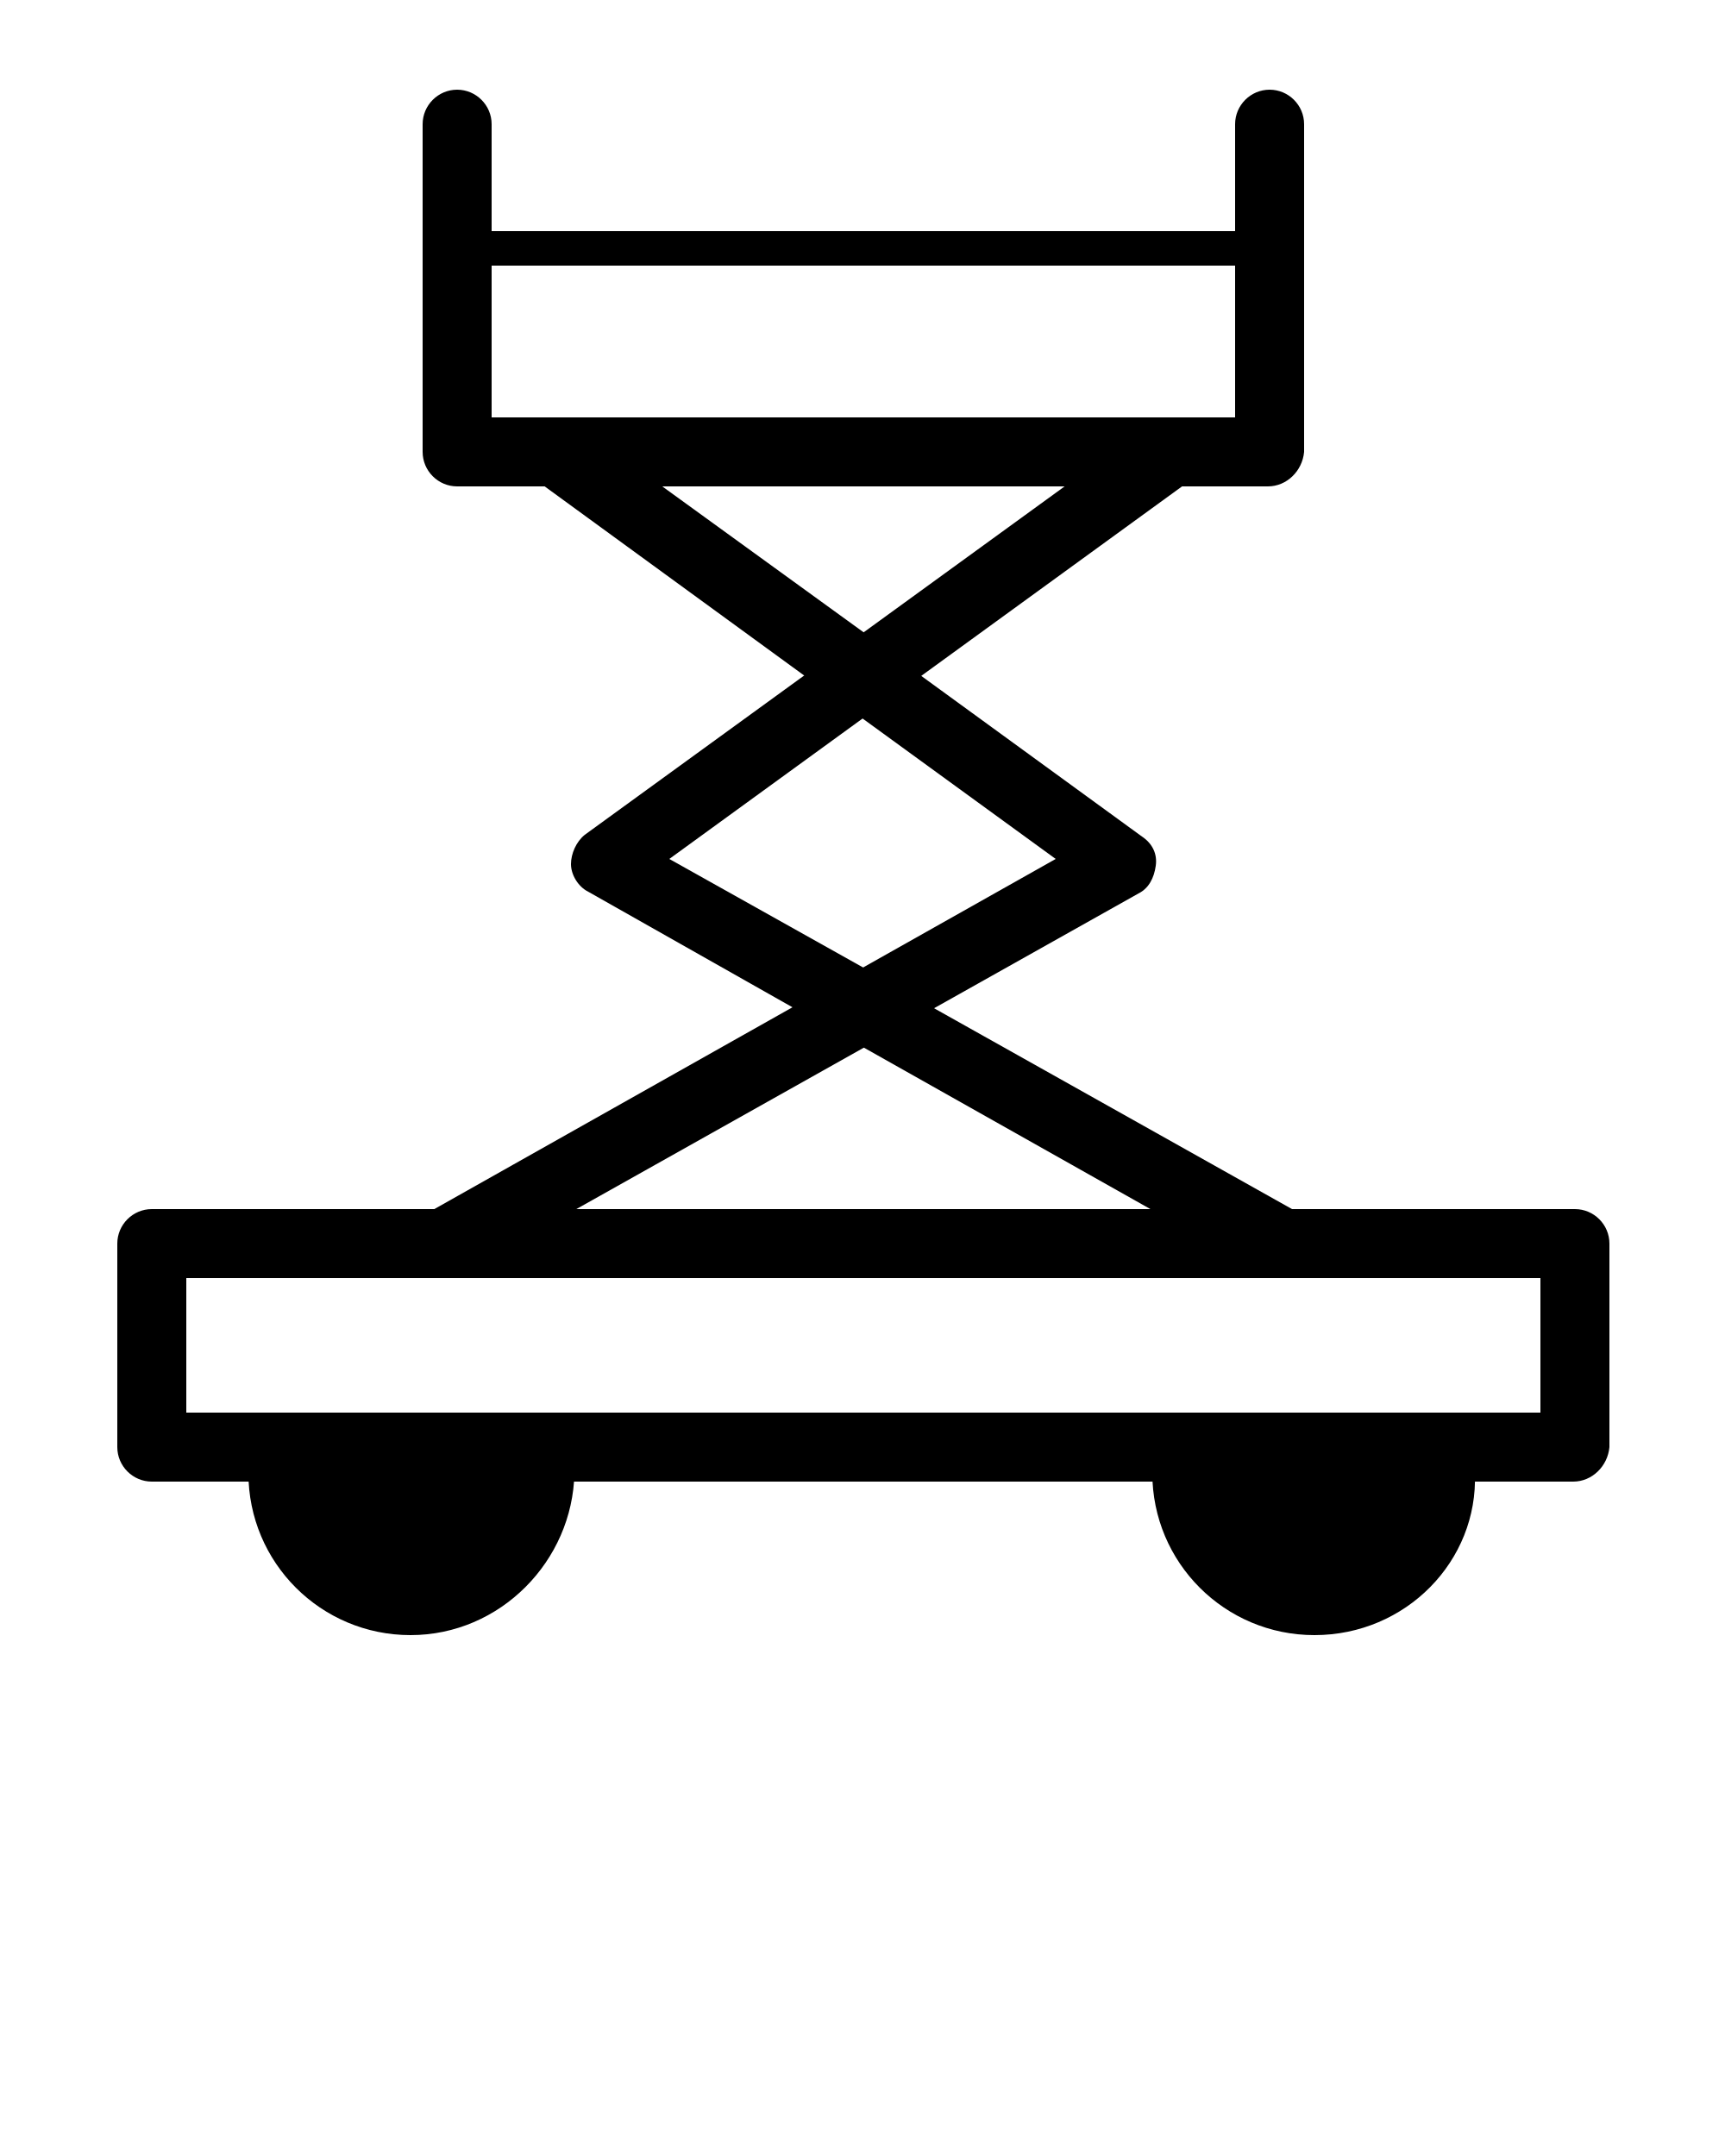
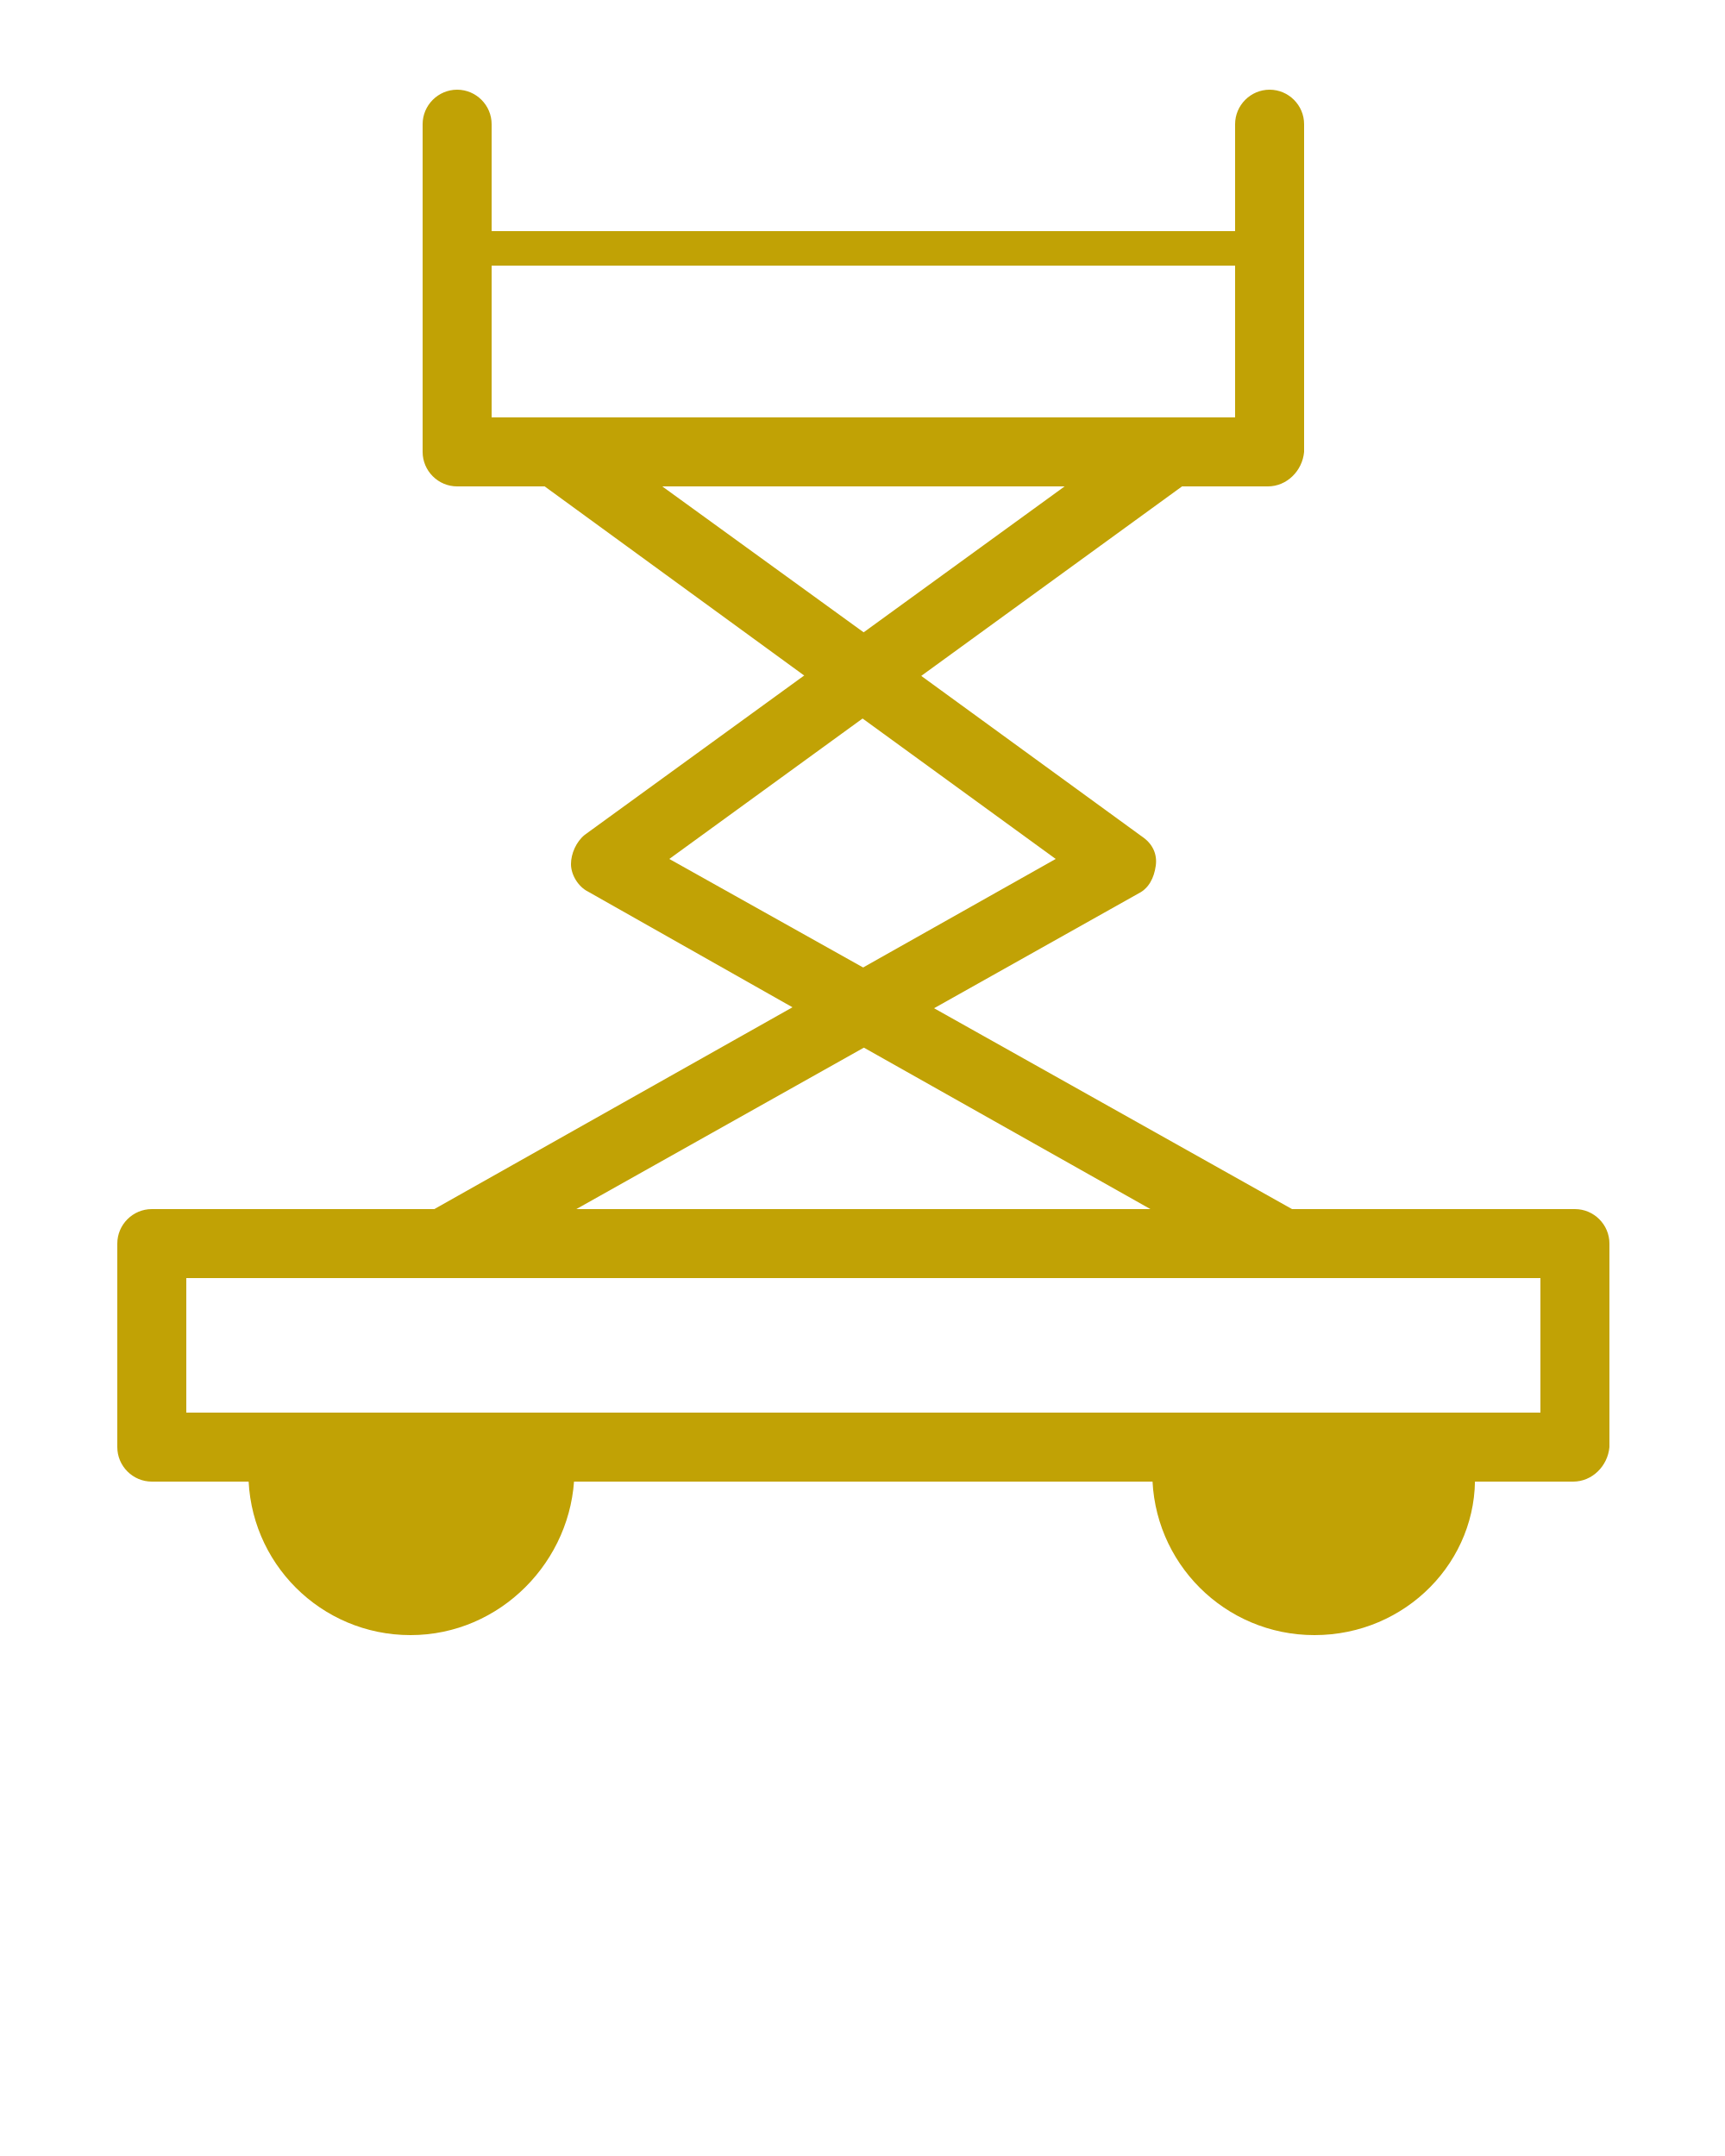
- <svg xmlns="http://www.w3.org/2000/svg" version="1.1" id="Слой_1" x="0px" y="0px" viewBox="0 0 100 125" style="enable-background:new 0 0 100 125;" xml:space="preserve">
+ <svg xmlns="http://www.w3.org/2000/svg" fill="#c1a205" version="1.1" id="Слой_1" x="0px" y="0px" viewBox="0 0 100 125" style="enable-background:new 0 0 100 125;" xml:space="preserve">
  <g>
    <g>
      <g>
        <g>
          <g>
            <path d="M91.2,85.9H8.8c-1.1,0-2-0.9-2-2V72.1c0-1.1,0.9-2,2-2h82.5c1.1,0,2,0.9,2,2v11.8C93.2,85,92.3,85.9,91.2,85.9z        M10.8,81.9h78.5v-7.8H10.8V81.9z" />
          </g>
        </g>
      </g>
    </g>
  </g>
  <g>
    <g>
      <g>
        <g>
          <g>
            <g>
              <path d="M73.5,28.2H26.5c-1.1,0-2-0.9-2-2v-19c0-1.1,0.9-2,2-2s2,0.9,2,2v17h43.1v-17c0-1.1,0.9-2,2-2s2,0.9,2,2v19        C75.5,27.3,74.6,28.2,73.5,28.2z" />
            </g>
          </g>
        </g>
      </g>
    </g>
    <g>
      <g>
        <g>
          <g>
            <g>
              <path d="M73.2,15.4H26.7c-0.5,0-1-0.4-1-1s0.5-1,1-1h46.5c0.6,0,1,0.4,1,1S73.8,15.4,73.2,15.4z" />
            </g>
          </g>
        </g>
      </g>
    </g>
  </g>
  <g>
    <g>
      <g>
        <g>
          <g>
            <g>
              <g>
                <path d="M31.1,84.1c0.1,0.4,0.1,0.8,0.1,1.2c0,4.1-3.3,7.4-7.5,7.4c-4.1,0-7.5-3.3-7.5-7.4c0-0.4,0-0.9,0.1-1.3" />
              </g>
            </g>
          </g>
        </g>
        <g>
          <g>
            <g>
              <g>
                <path d="M23.8,94.8c-5.2,0-9.4-4.2-9.4-9.4c0-0.5,0.1-1.1,0.1-1.6c0.2-1.1,1.2-1.8,2.3-1.6c1.1,0.2,1.8,1.2,1.6,2.3         c0,0.3-0.1,0.6-0.1,0.9c0,3,2.4,5.4,5.5,5.4c3,0,5.5-2.4,5.5-5.4c0-0.3,0-0.6-0.1-0.9c-0.2-1.1,0.6-2.1,1.7-2.3         c1.1-0.2,2.1,0.6,2.3,1.7c0.1,0.5,0.1,1,0.1,1.5C33.2,90.5,29,94.8,23.8,94.8z" />
              </g>
            </g>
          </g>
        </g>
      </g>
    </g>
    <g>
      <g>
        <g>
          <g>
            <g>
              <path d="M83.6,84.1c0.1,0.4,0.1,0.8,0.1,1.2c0,4.1-3.3,7.4-7.4,7.4c-4.1,0-7.4-3.3-7.4-7.4c0-0.4,0-0.9,0.1-1.3" />
            </g>
          </g>
        </g>
      </g>
      <g>
        <g>
          <g>
            <g>
              <path d="M76.2,94.8c-5.2,0-9.4-4.2-9.4-9.4c0-0.5,0.1-1.1,0.1-1.6c0.2-1.1,1.2-1.8,2.3-1.6c1.1,0.2,1.8,1.2,1.6,2.3        c-0.1,0.3-0.1,0.6-0.1,0.9c0,3,2.4,5.4,5.4,5.4c3,0,5.4-2.4,5.4-5.4c0-0.3,0-0.6-0.1-0.9c-0.2-1.1,0.6-2.1,1.7-2.3        c1.1-0.2,2.1,0.6,2.3,1.7c0.1,0.5,0.1,1,0.1,1.5C85.7,90.5,81.5,94.8,76.2,94.8z" />
            </g>
          </g>
        </g>
      </g>
    </g>
  </g>
  <g>
    <g>
      <g>
        <g>
          <g>
            <g>
              <path d="M50.3,60.6c-0.3,0-0.7-0.1-1-0.3l-15.2-8.6c-0.6-0.3-1-1-1-1.6s0.3-1.3,0.8-1.7l32.5-23.6c0.9-0.6,2.1-0.5,2.8,0.4        c0.7,0.9,0.4,2.1-0.4,2.8l-30,21.8l12.5,7c1,0.5,1.3,1.8,0.8,2.7C51.6,60.2,51,60.6,50.3,60.6z" />
            </g>
          </g>
        </g>
      </g>
    </g>
    <g>
      <g>
        <g>
          <g>
            <g>
              <path d="M73.9,73.9c-0.3,0-0.7-0.1-1-0.3L49.3,60.3c-1-0.5-1.3-1.8-0.8-2.7s1.8-1.3,2.7-0.8l23.7,13.3c1,0.5,1.3,1.8,0.8,2.7        C75.3,73.6,74.7,73.9,73.9,73.9z" />
            </g>
          </g>
        </g>
      </g>
    </g>
    <g>
      <g>
        <g>
          <g>
            <g>
              <path d="M50.2,41.3c-0.4,0-0.8-0.1-1.2-0.4L31.3,28c-0.9-0.6-1.1-1.9-0.4-2.8s1.9-1.1,2.8-0.4l17.8,12.9        c0.9,0.7,1.1,1.9,0.4,2.8C51.5,41,50.9,41.3,50.2,41.3z" />
            </g>
          </g>
        </g>
      </g>
    </g>
    <g>
      <g>
        <g>
          <g>
            <g>
              <path d="M26,73.9c-0.7,0-1.4-0.4-1.8-1c-0.5-1-0.2-2.2,0.8-2.7l36.2-20.4L49.1,41c-0.9-0.7-1.1-1.9-0.4-2.8s1.9-1.1,2.8-0.4        l14.7,10.7c0.6,0.4,0.9,1,0.8,1.7s-0.4,1.3-1,1.6L27,73.7C26.7,73.8,26.4,73.9,26,73.9z" />
            </g>
          </g>
        </g>
      </g>
    </g>
  </g>
</svg>
